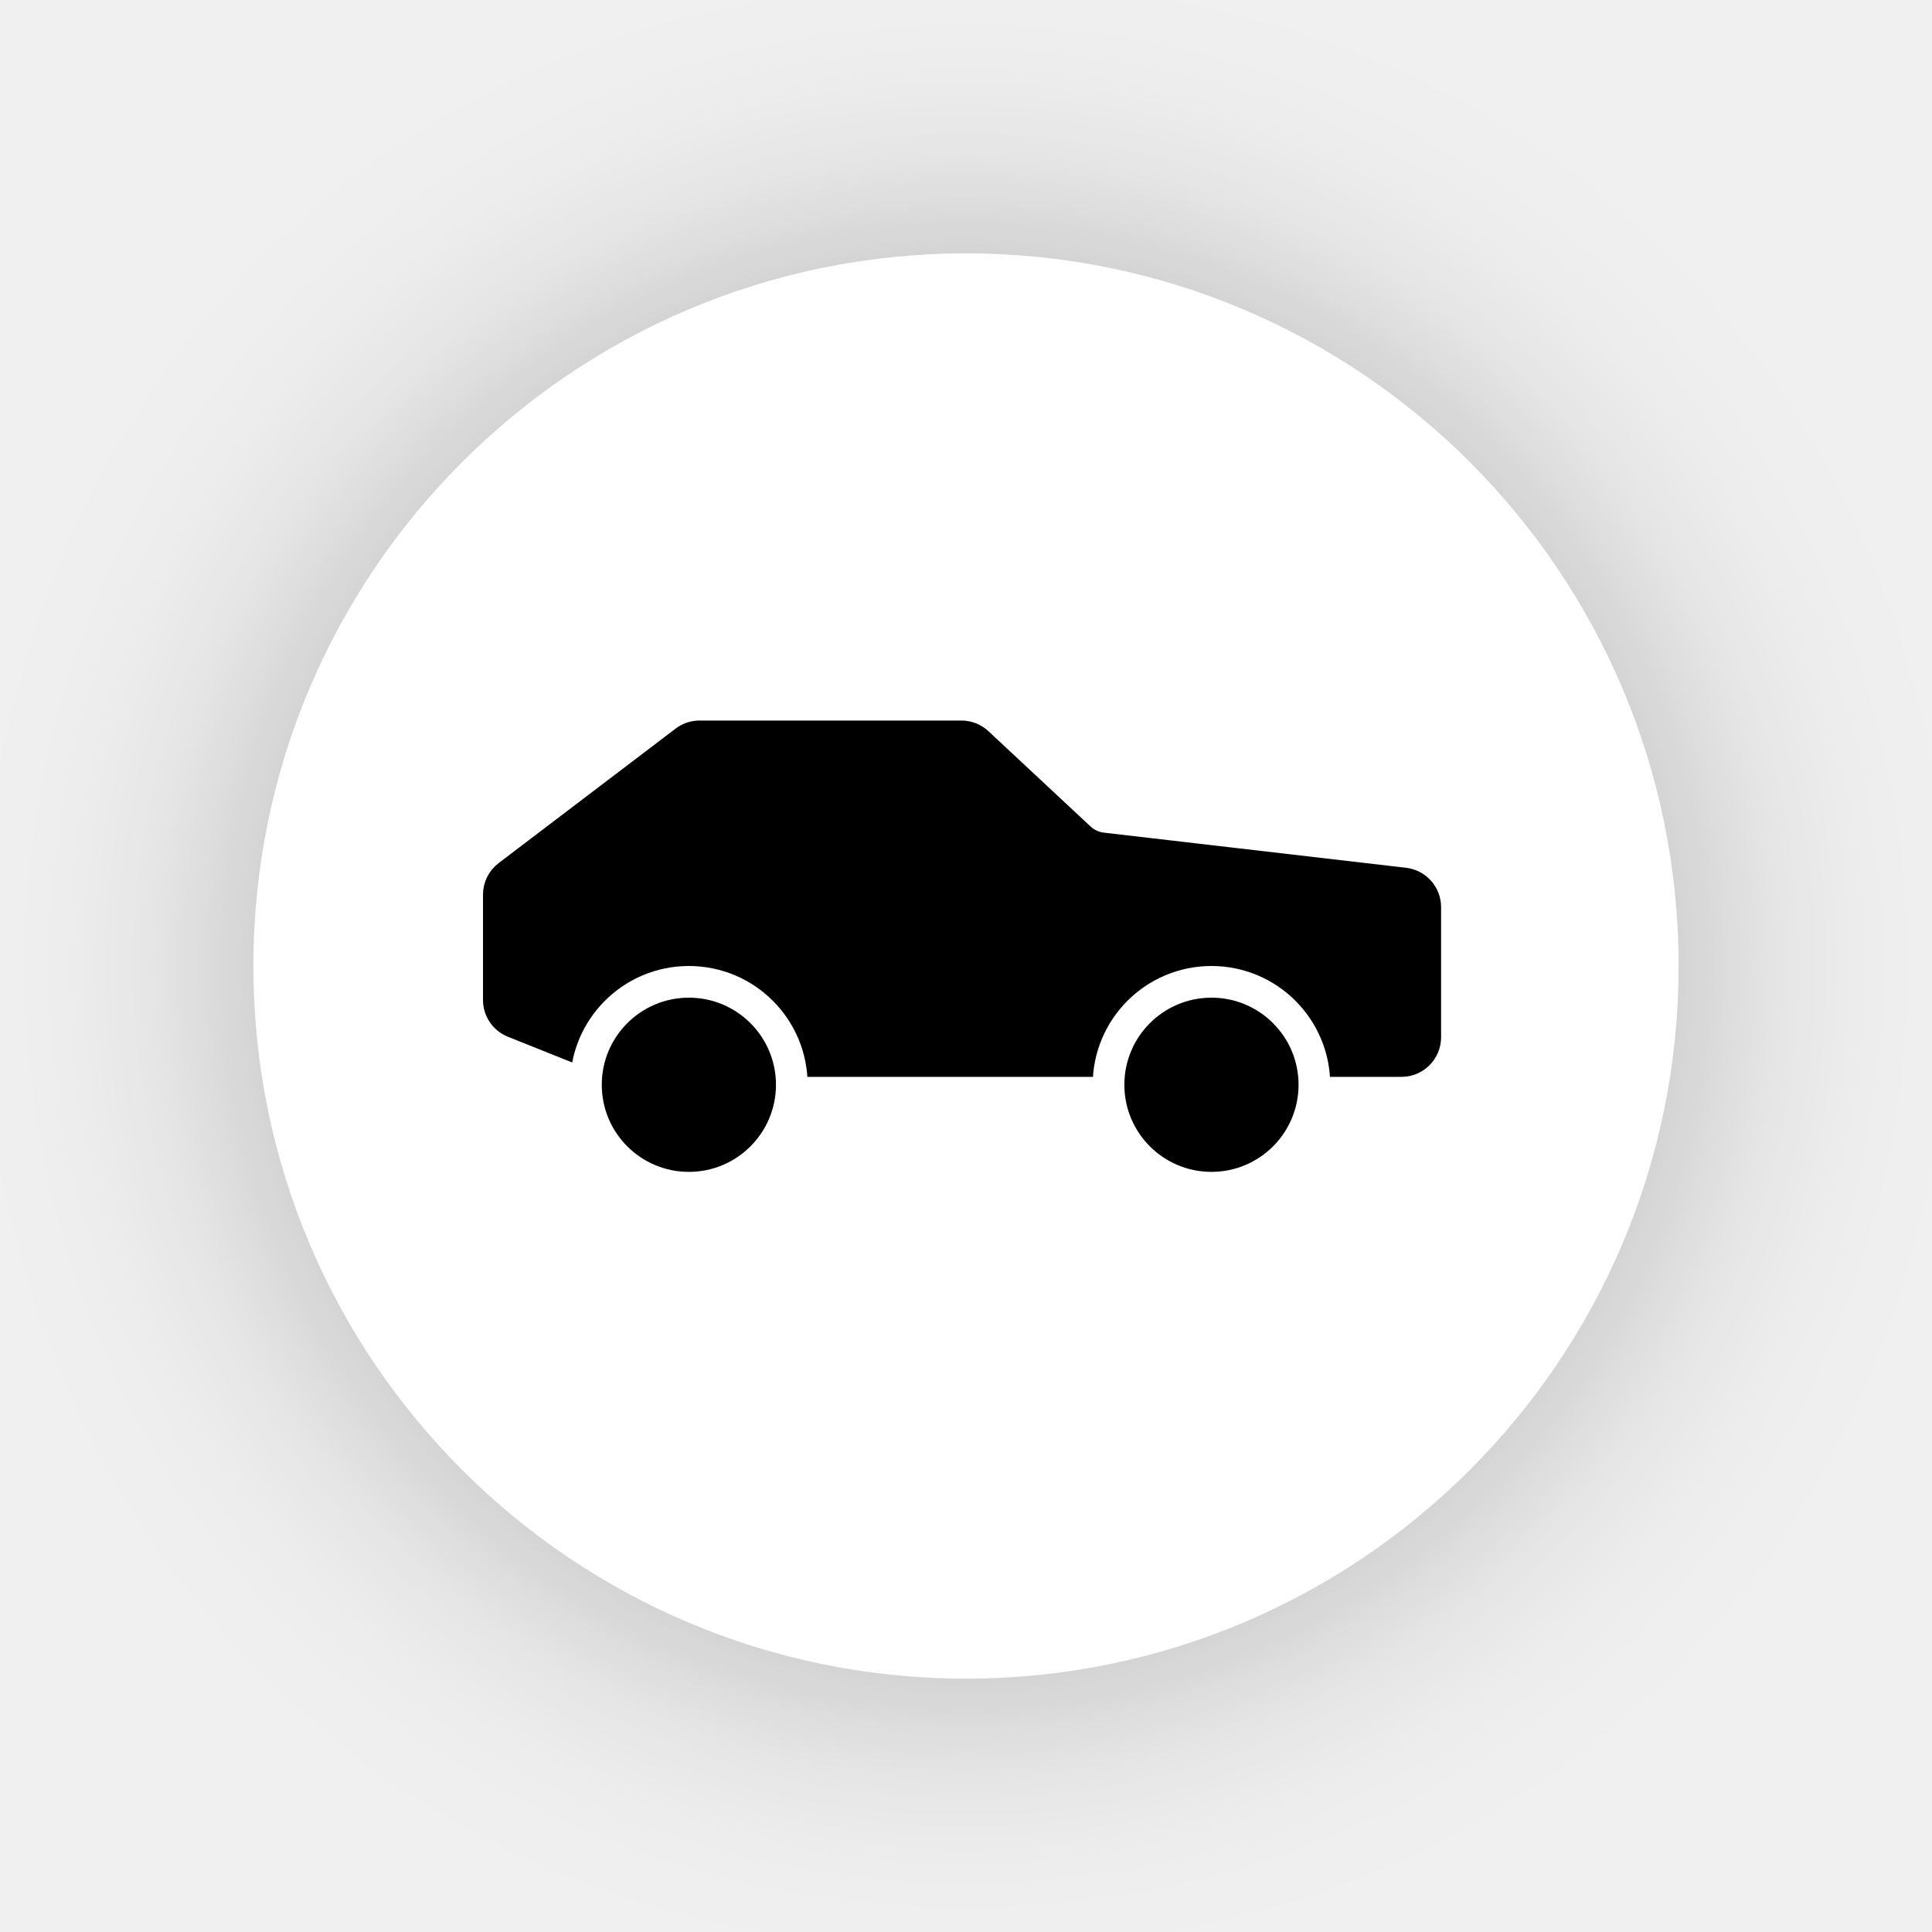
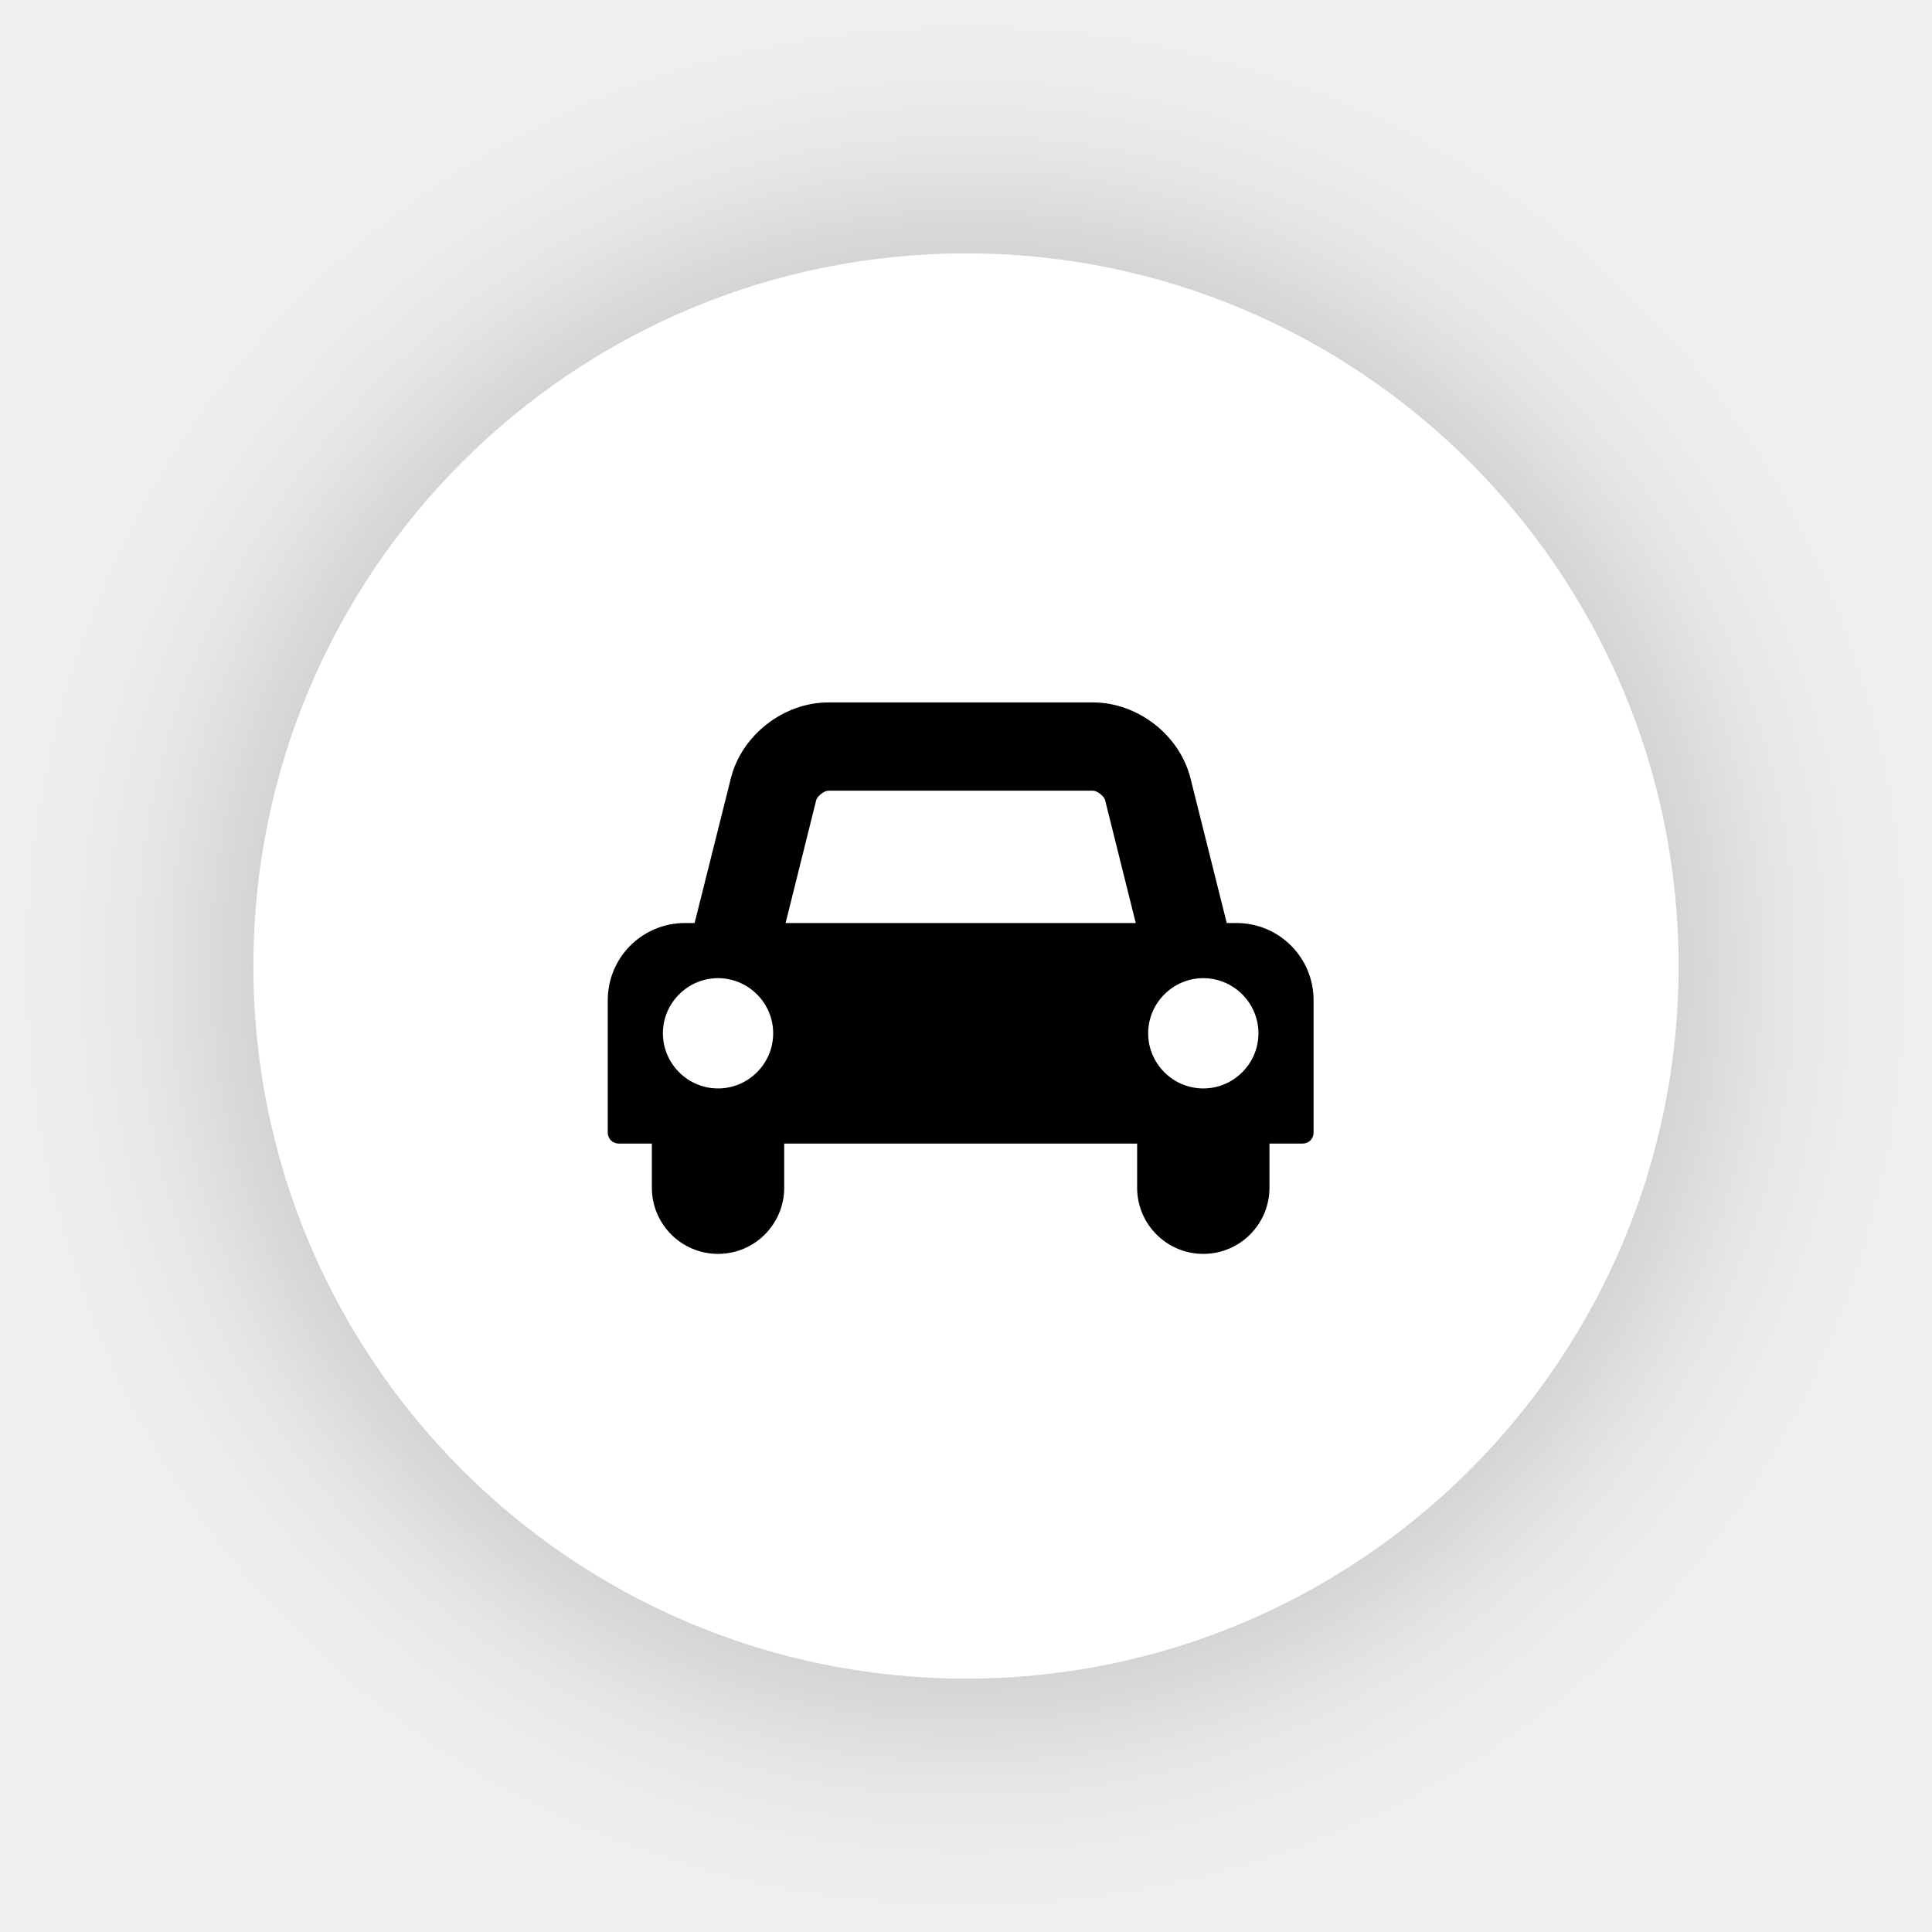
<svg xmlns="http://www.w3.org/2000/svg" width="122" height="122" viewBox="0 0 122 122" fill="none">
  <g filter="url(#filter0_d)">
-     <circle cx="61" cy="61" r="45" fill="white" />
+     <rect x="16" y="16" width="90" height="90" rx="45" fill="white" />
+     <path d="M48.824 65.25C48.824 67.165 47.257 68.732 45.342 68.732C43.427 68.732 41.86 67.165 41.86 65.25C41.86 63.335 43.427 61.768 45.342 61.768C47.257 61.768 48.824 63.335 48.824 65.25ZM49.608 58.286L51.544 50.516C51.61 50.277 52.045 49.929 52.306 49.929H69.02C69.282 49.929 69.717 50.277 69.782 50.516L71.719 58.286H49.608ZM79.467 65.25C79.467 67.165 77.9 68.732 75.985 68.732C74.07 68.732 72.503 67.165 72.503 65.25C72.503 63.335 74.07 61.768 75.985 61.768C77.9 61.768 79.467 63.335 79.467 65.25ZM82.949 63.161C82.949 60.462 80.773 58.286 78.074 58.286H77.465L75.18 49.167C74.505 46.425 71.85 44.357 69.02 44.357H52.306C49.477 44.357 46.822 46.425 46.147 49.167L43.862 58.286H43.253C40.554 58.286 38.378 60.462 38.378 63.161L38.378 71.518C38.378 71.91 38.682 72.214 39.074 72.214H41.163L41.163 75C41.163 77.307 43.035 79.179 45.342 79.179C47.649 79.179 49.52 77.307 49.52 75V72.214H71.806V75C71.806 77.307 73.678 79.179 75.985 79.179C78.292 79.179 80.163 77.307 80.163 75V72.214H82.253C82.644 72.214 82.949 71.91 82.949 71.518V63.161Z" fill="black" />
  </g>
-   <path d="M88.5 67.5H38.885C38.631 67.5 38.379 67.451 38.142 67.357L32.257 65.003C31.498 64.699 31 63.964 31 63.146V56.492C31 55.867 31.292 55.278 31.79 54.9L42.964 46.408C43.312 46.143 43.737 46 44.174 46H60.712C61.218 46 61.706 46.192 62.076 46.538L68.519 52.551C68.832 52.843 69.229 53.027 69.653 53.076L88.731 55.294C89.739 55.412 90.5 56.266 90.5 57.281V65.5C90.5 66.605 89.605 67.5 88.5 67.5Z" fill="black" stroke="black" />
-   <circle cx="43.5" cy="68.5" r="6.5" fill="black" stroke="white" stroke-width="2" />
-   <circle cx="76.5" cy="68.5" r="6.5" fill="black" stroke="white" stroke-width="2" />
  <defs>
    <filter id="filter0_d" x="0" y="0" width="122" height="122" filterUnits="userSpaceOnUse" color-interpolation-filters="sRGB">
      <feFlood flood-opacity="0" result="BackgroundImageFix" />
      <feColorMatrix in="SourceAlpha" type="matrix" values="0 0 0 0 0 0 0 0 0 0 0 0 0 0 0 0 0 0 127 0" />
      <feOffset />
      <feGaussianBlur stdDeviation="8" />
      <feColorMatrix type="matrix" values="0 0 0 0 0 0 0 0 0 0 0 0 0 0 0 0 0 0 0.25 0" />
      <feBlend mode="normal" in2="BackgroundImageFix" result="effect1_dropShadow" />
      <feBlend mode="normal" in="SourceGraphic" in2="effect1_dropShadow" result="shape" />
    </filter>
  </defs>
</svg>
